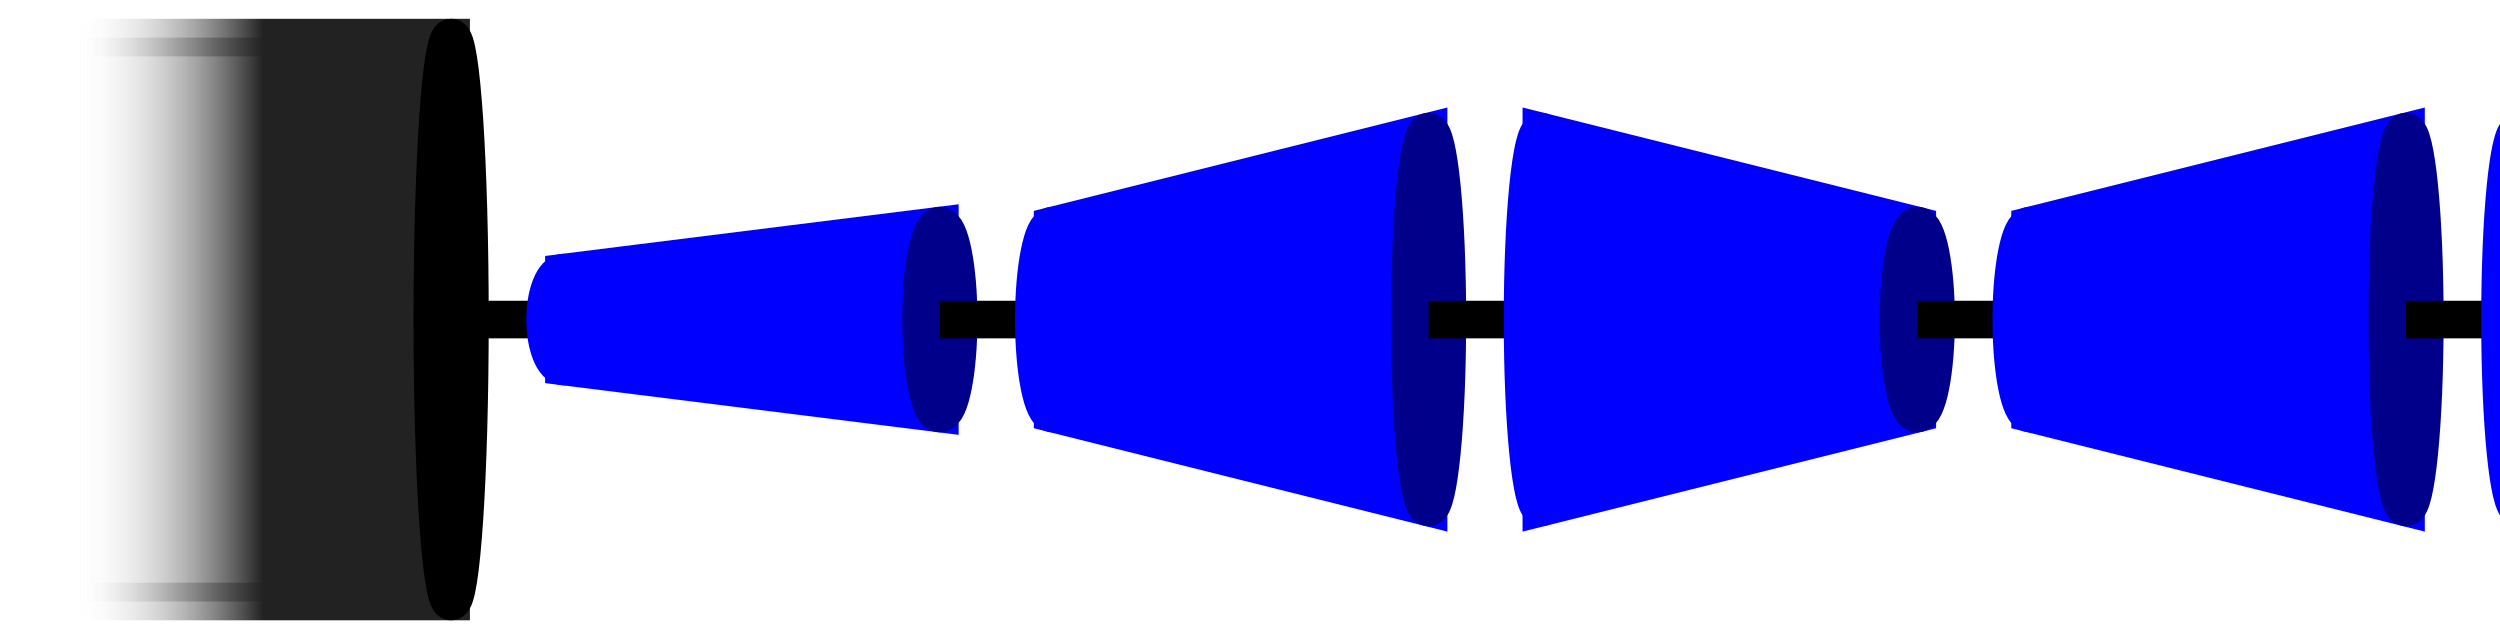
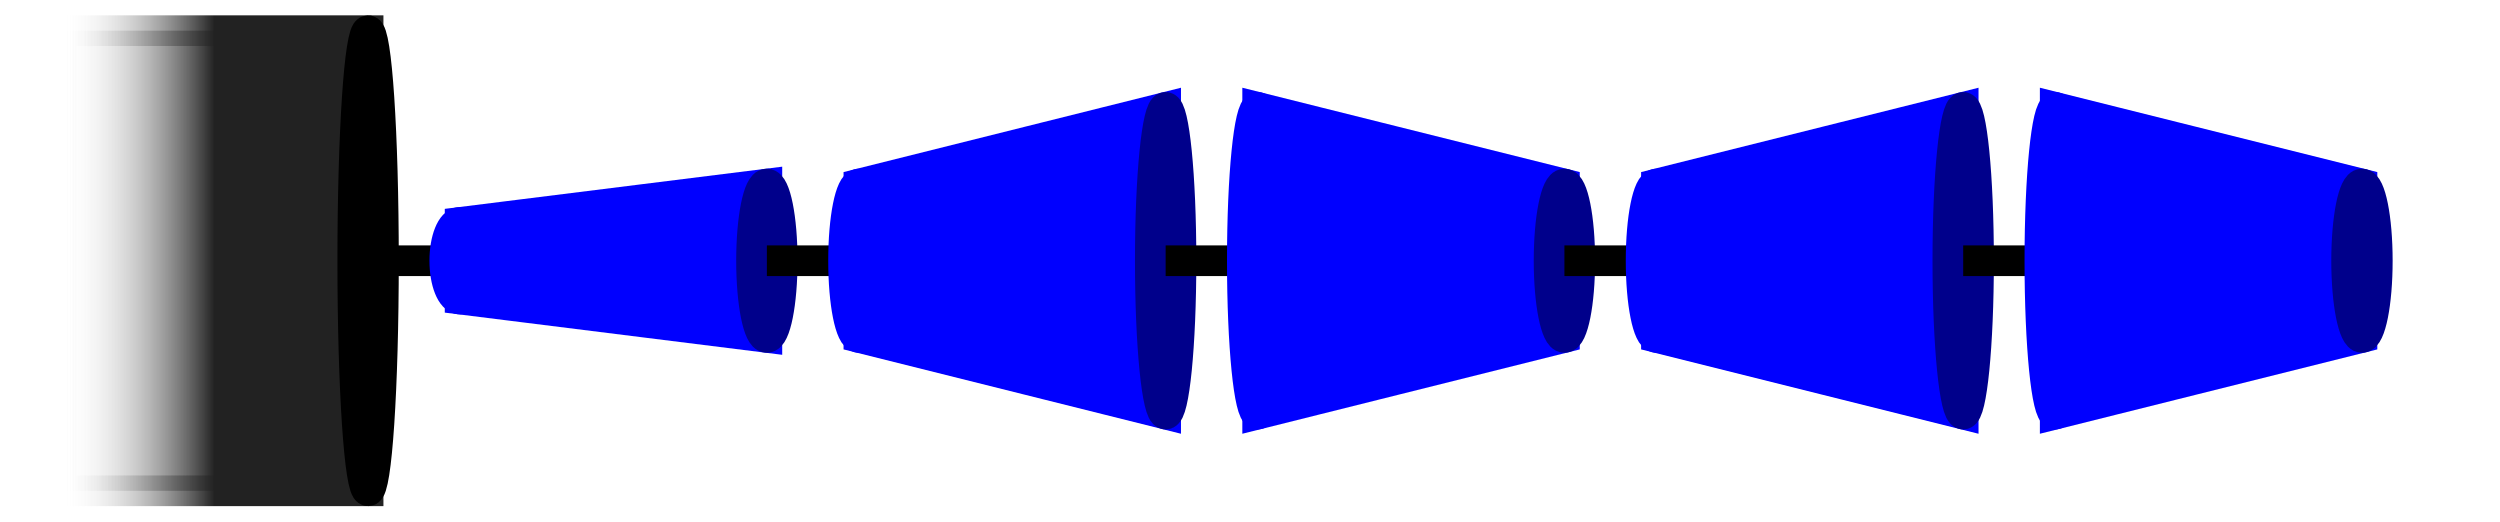
- <svg xmlns="http://www.w3.org/2000/svg" height="3em" viewBox="-15.0 -1 66.5 17.0">
+ <svg xmlns="http://www.w3.org/2000/svg" height="3em" viewBox="-15.0 -1 81.5 17.0">
  <defs>
    <linearGradient id="gradient_to_transparent_grey" x1="0" y1="0" x2="100%" y2="0">
      <stop offset="0" stop-color="white" stop-opacity="0" />
      <stop offset="0.5" stop-color="#222222" stop-opacity="1" />
      <stop offset="1" stop-color="#222222" stop-opacity="1" />
    </linearGradient>
  </defs>
  <g transform="translate(-10.0,0)">
    <rect x="-3" y="0.0" width="10.0" height="15.0" fill="url(#gradient_to_transparent_grey)" stroke="url(#gradient_to_transparent_grey)" stroke-width="1" />
    <g transform="translate(-3,0)">
      <ellipse cx="10.0" cy="7.5" rx="0.5" ry="7.5" stroke="black" fill="black" stroke-width="1" />
    </g>
  </g>
  <line x1="-3.0" x2="0.0" y1="7.5" y2="7.5" stroke="black" stroke-width="1" />
  <g transform="translate(0.0,0)">
    <ellipse cx="0" cy="7.5" rx="0.5" ry="1.25" stroke="blue" stroke-width="1" fill="blue" />
    <polygon points="0 6.25, 0 8.75, 10.0 10.0, 10.0 5.0" fill="blue" stroke="blue" stroke-width="1" />
    <ellipse cx="10.0" cy="7.5" rx="0.5" ry="2.5" stroke="darkblue" fill="darkblue" stroke-width="1" />
  </g>
  <line x1="10.0" x2="13.0" y1="7.5" y2="7.5" stroke="black" stroke-width="1" />
  <g transform="translate(13.0,0)">
    <ellipse cx="0" cy="7.5" rx="0.5" ry="2.5" stroke="blue" stroke-width="1" fill="blue" />
    <polygon points="0 5.0, 0 10.0, 10.0 12.5, 10.0 2.5" fill="blue" stroke="blue" stroke-width="1" />
    <ellipse cx="10.0" cy="7.5" rx="0.5" ry="5.0" stroke="darkblue" fill="darkblue" stroke-width="1" />
  </g>
  <line x1="23.0" x2="26.0" y1="7.5" y2="7.5" stroke="black" stroke-width="1" />
  <g transform="translate(26.0,0)">
    <ellipse cx="0" cy="7.5" rx="0.5" ry="5.0" stroke="blue" stroke-width="1" fill="blue" />
    <polygon points="0 2.5, 0 12.5, 10.0 10.0, 10.0 5.0" fill="blue" stroke="blue" stroke-width="1" />
    <ellipse cx="10.0" cy="7.5" rx="0.5" ry="2.5" stroke="darkblue" fill="darkblue" stroke-width="1" />
  </g>
  <line x1="36.0" x2="39.0" y1="7.5" y2="7.5" stroke="black" stroke-width="1" />
  <g transform="translate(39.0,0)">
    <ellipse cx="0" cy="7.5" rx="0.5" ry="2.5" stroke="blue" stroke-width="1" fill="blue" />
    <polygon points="0 5.0, 0 10.0, 10.0 12.5, 10.0 2.5" fill="blue" stroke="blue" stroke-width="1" />
    <ellipse cx="10.0" cy="7.5" rx="0.5" ry="5.0" stroke="darkblue" fill="darkblue" stroke-width="1" />
  </g>
  <line x1="49.0" x2="52.0" y1="7.5" y2="7.5" stroke="black" stroke-width="1" />
  <g transform="translate(52.0,0)">
    <ellipse cx="0" cy="7.5" rx="0.5" ry="5.0" stroke="blue" stroke-width="1" fill="blue" />
    <polygon points="0 2.5, 0 12.5, 10.0 10.0, 10.0 5.0" fill="blue" stroke="blue" stroke-width="1" />
    <ellipse cx="10.0" cy="7.5" rx="0.5" ry="2.5" stroke="darkblue" fill="darkblue" stroke-width="1" />
  </g>
</svg>
